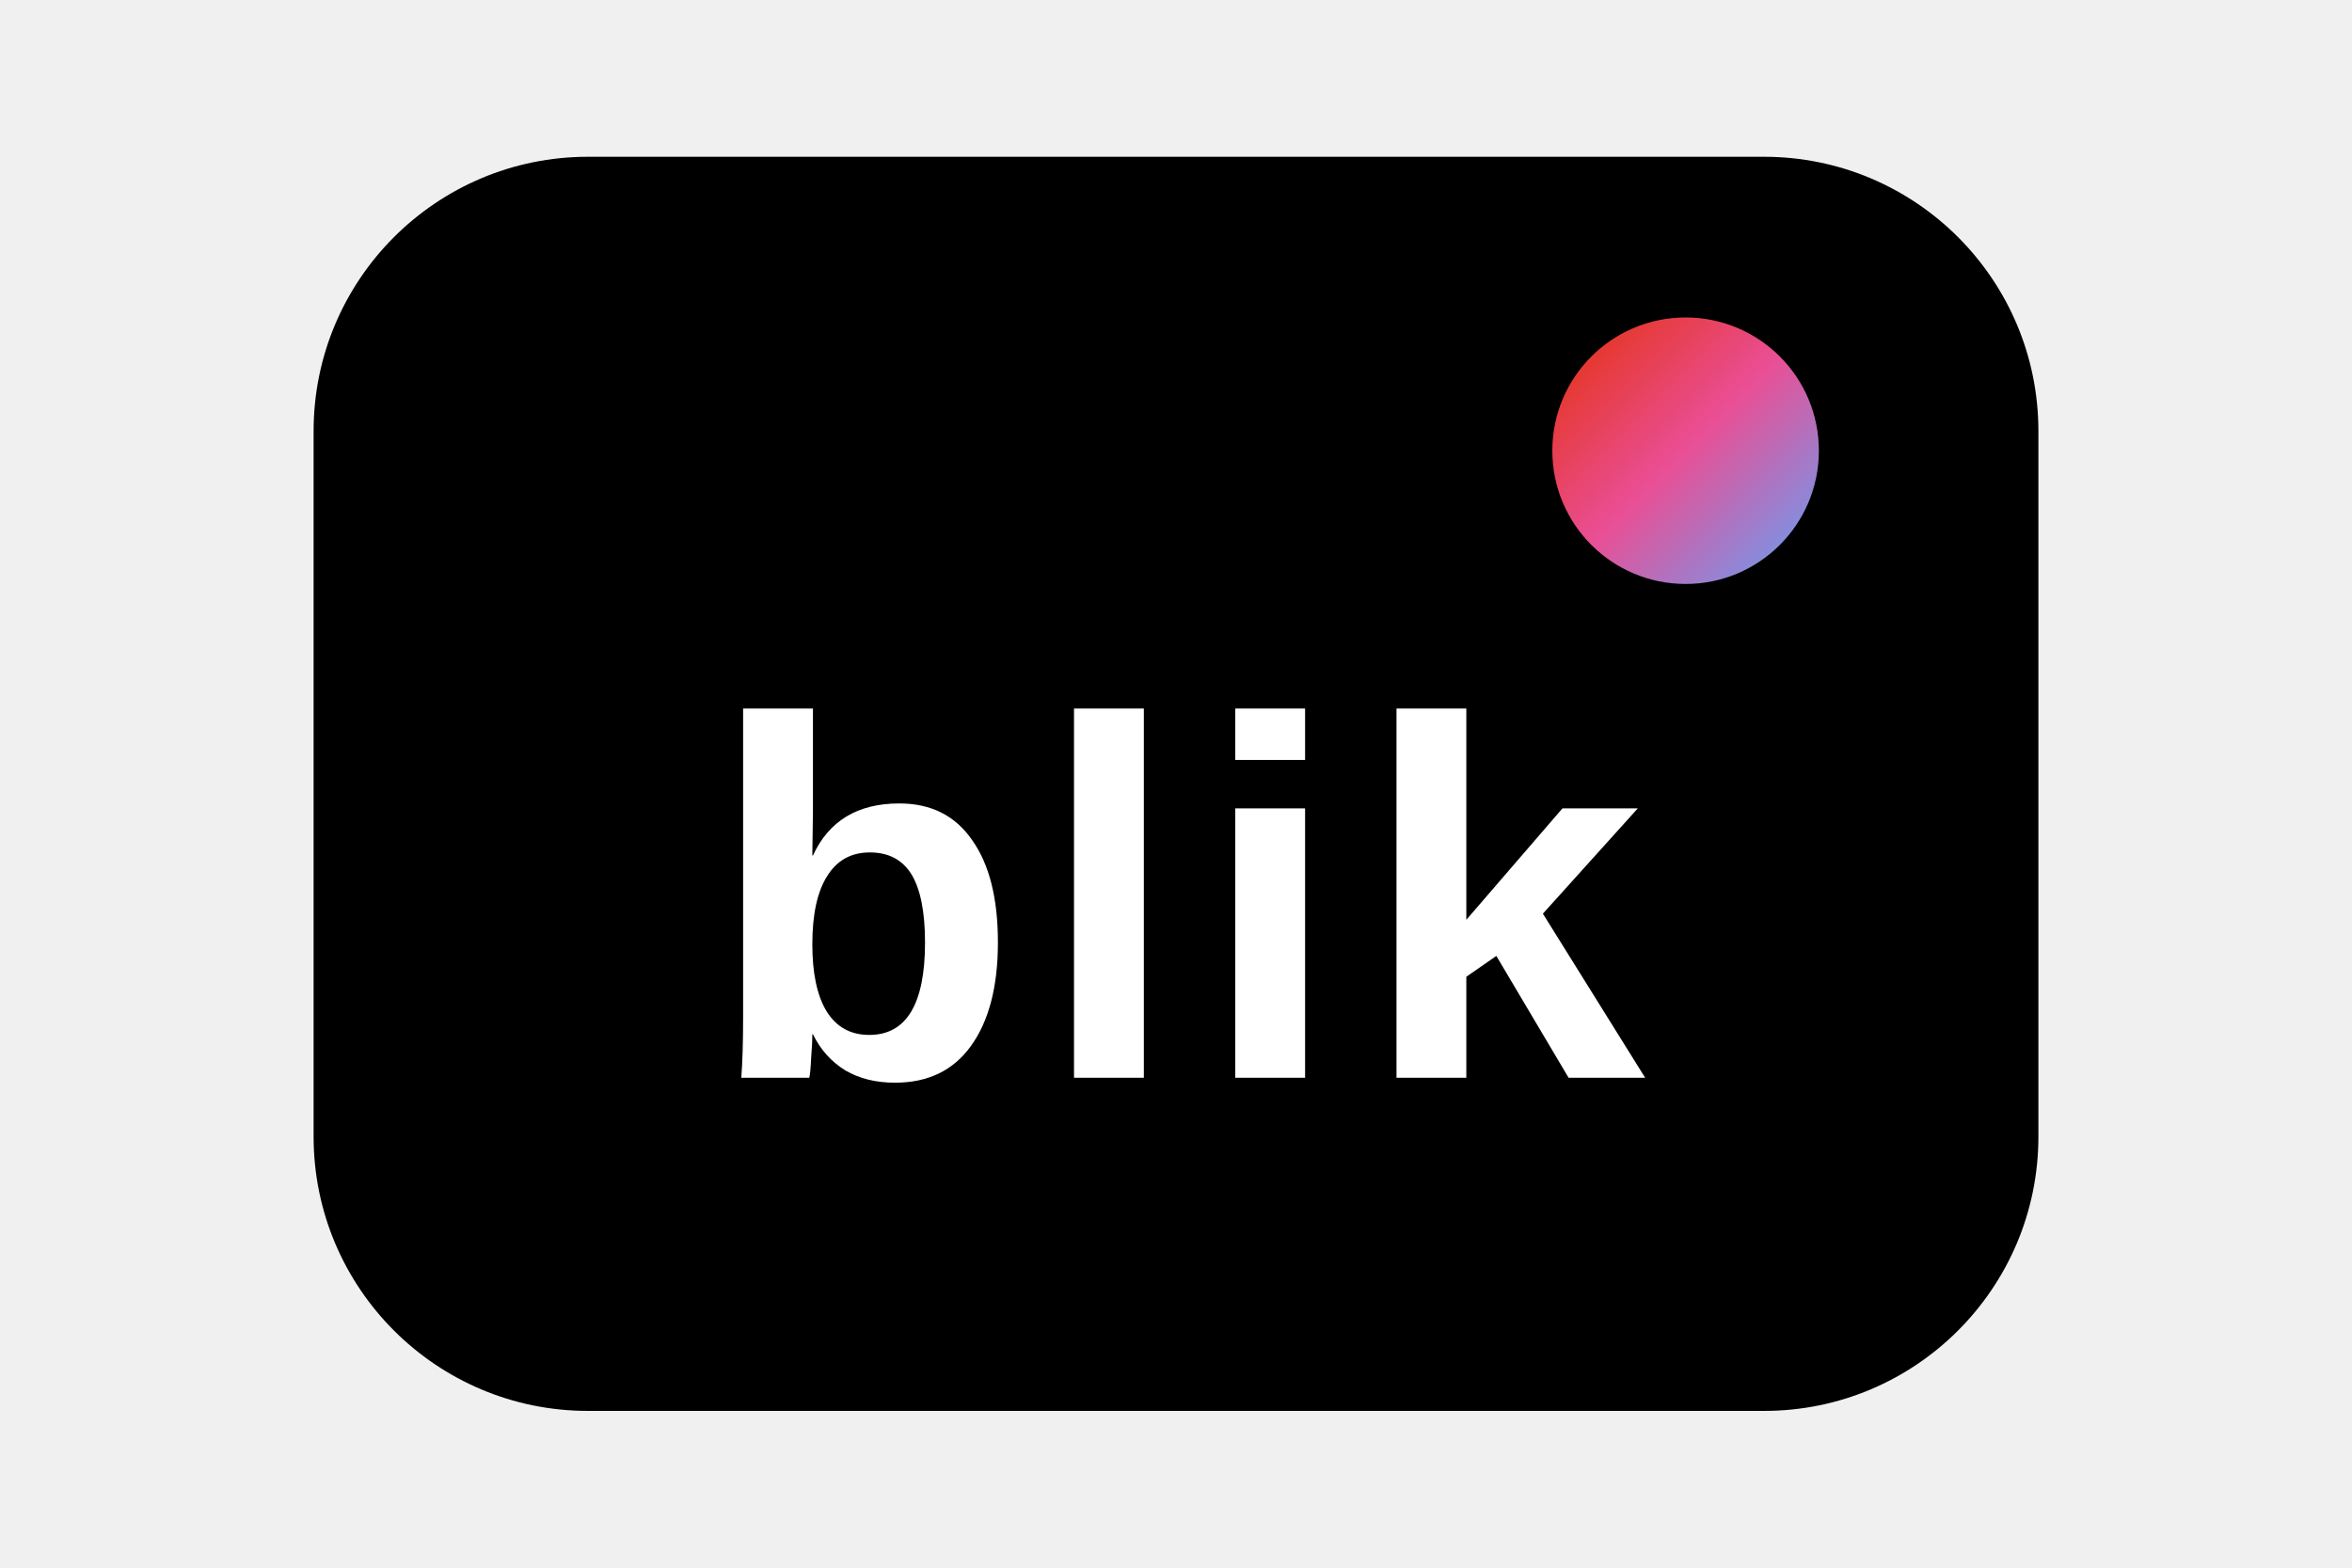
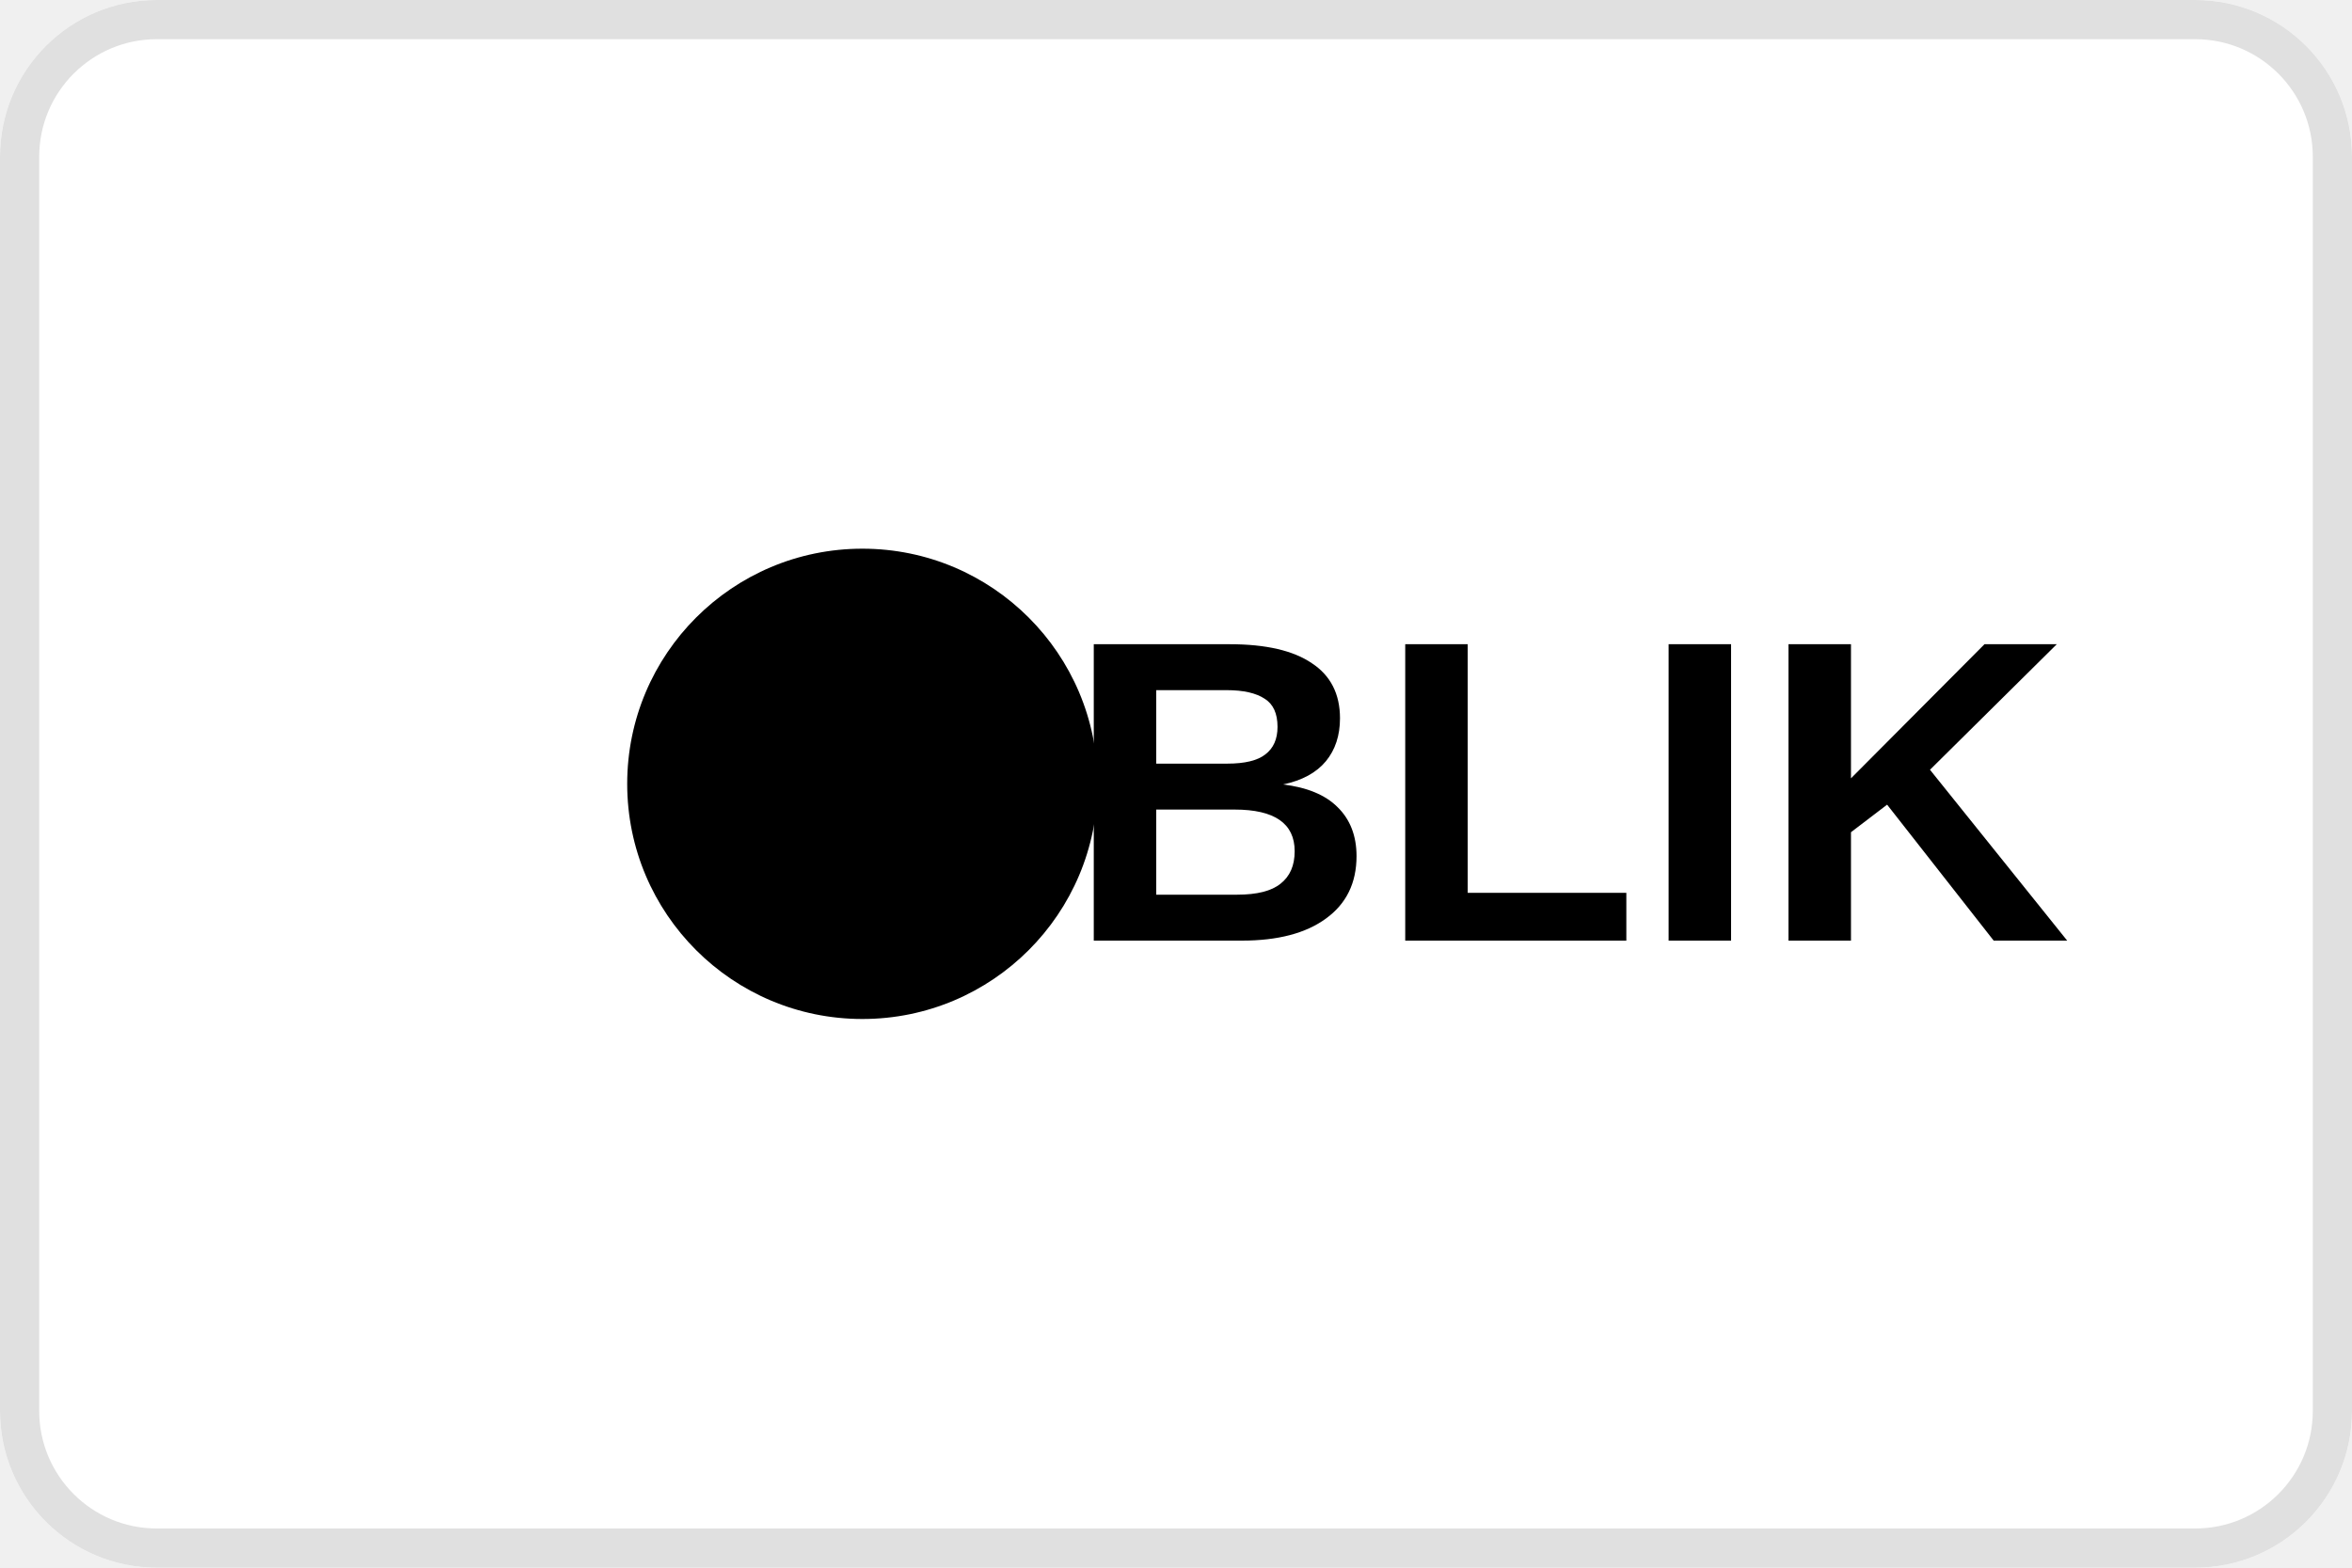
<svg xmlns="http://www.w3.org/2000/svg" viewBox="0 0 60 40" fill="none">
-   <rect x="8" y="4" width="44" height="32" rx="7" fill="#000" />
-   <defs>
-     <linearGradient id="blikdot" x1="0" y1="0" x2="1" y2="1">
-       <stop offset="0" stop-color="#E52F08" />
-       <stop offset=".5" stop-color="#E94F96" />
-       <stop offset="1" stop-color="#5FA5F9" />
-     </linearGradient>
-   </defs>
-   <circle cx="43" cy="11.5" r="3.4" fill="url(#blikdot)" />
-   <text x="30" y="27.5" text-anchor="middle" font-family="Arial,sans-serif" font-size="13" font-weight="700" fill="#fff" letter-spacing="0.5">blik</text>
+   <rect width="60" height="40" rx="4" fill="#fff" />
+   <rect x=".5" y=".5" width="59" height="39" rx="3.5" stroke="#e0e0e0" />
+   <circle cx="22" cy="20" r="6" fill="#000" />
+   <text x="40" y="24" text-anchor="middle" font-family="Arial,sans-serif" font-size="11" font-weight="700" fill="#000">BLIK</text>
</svg>
